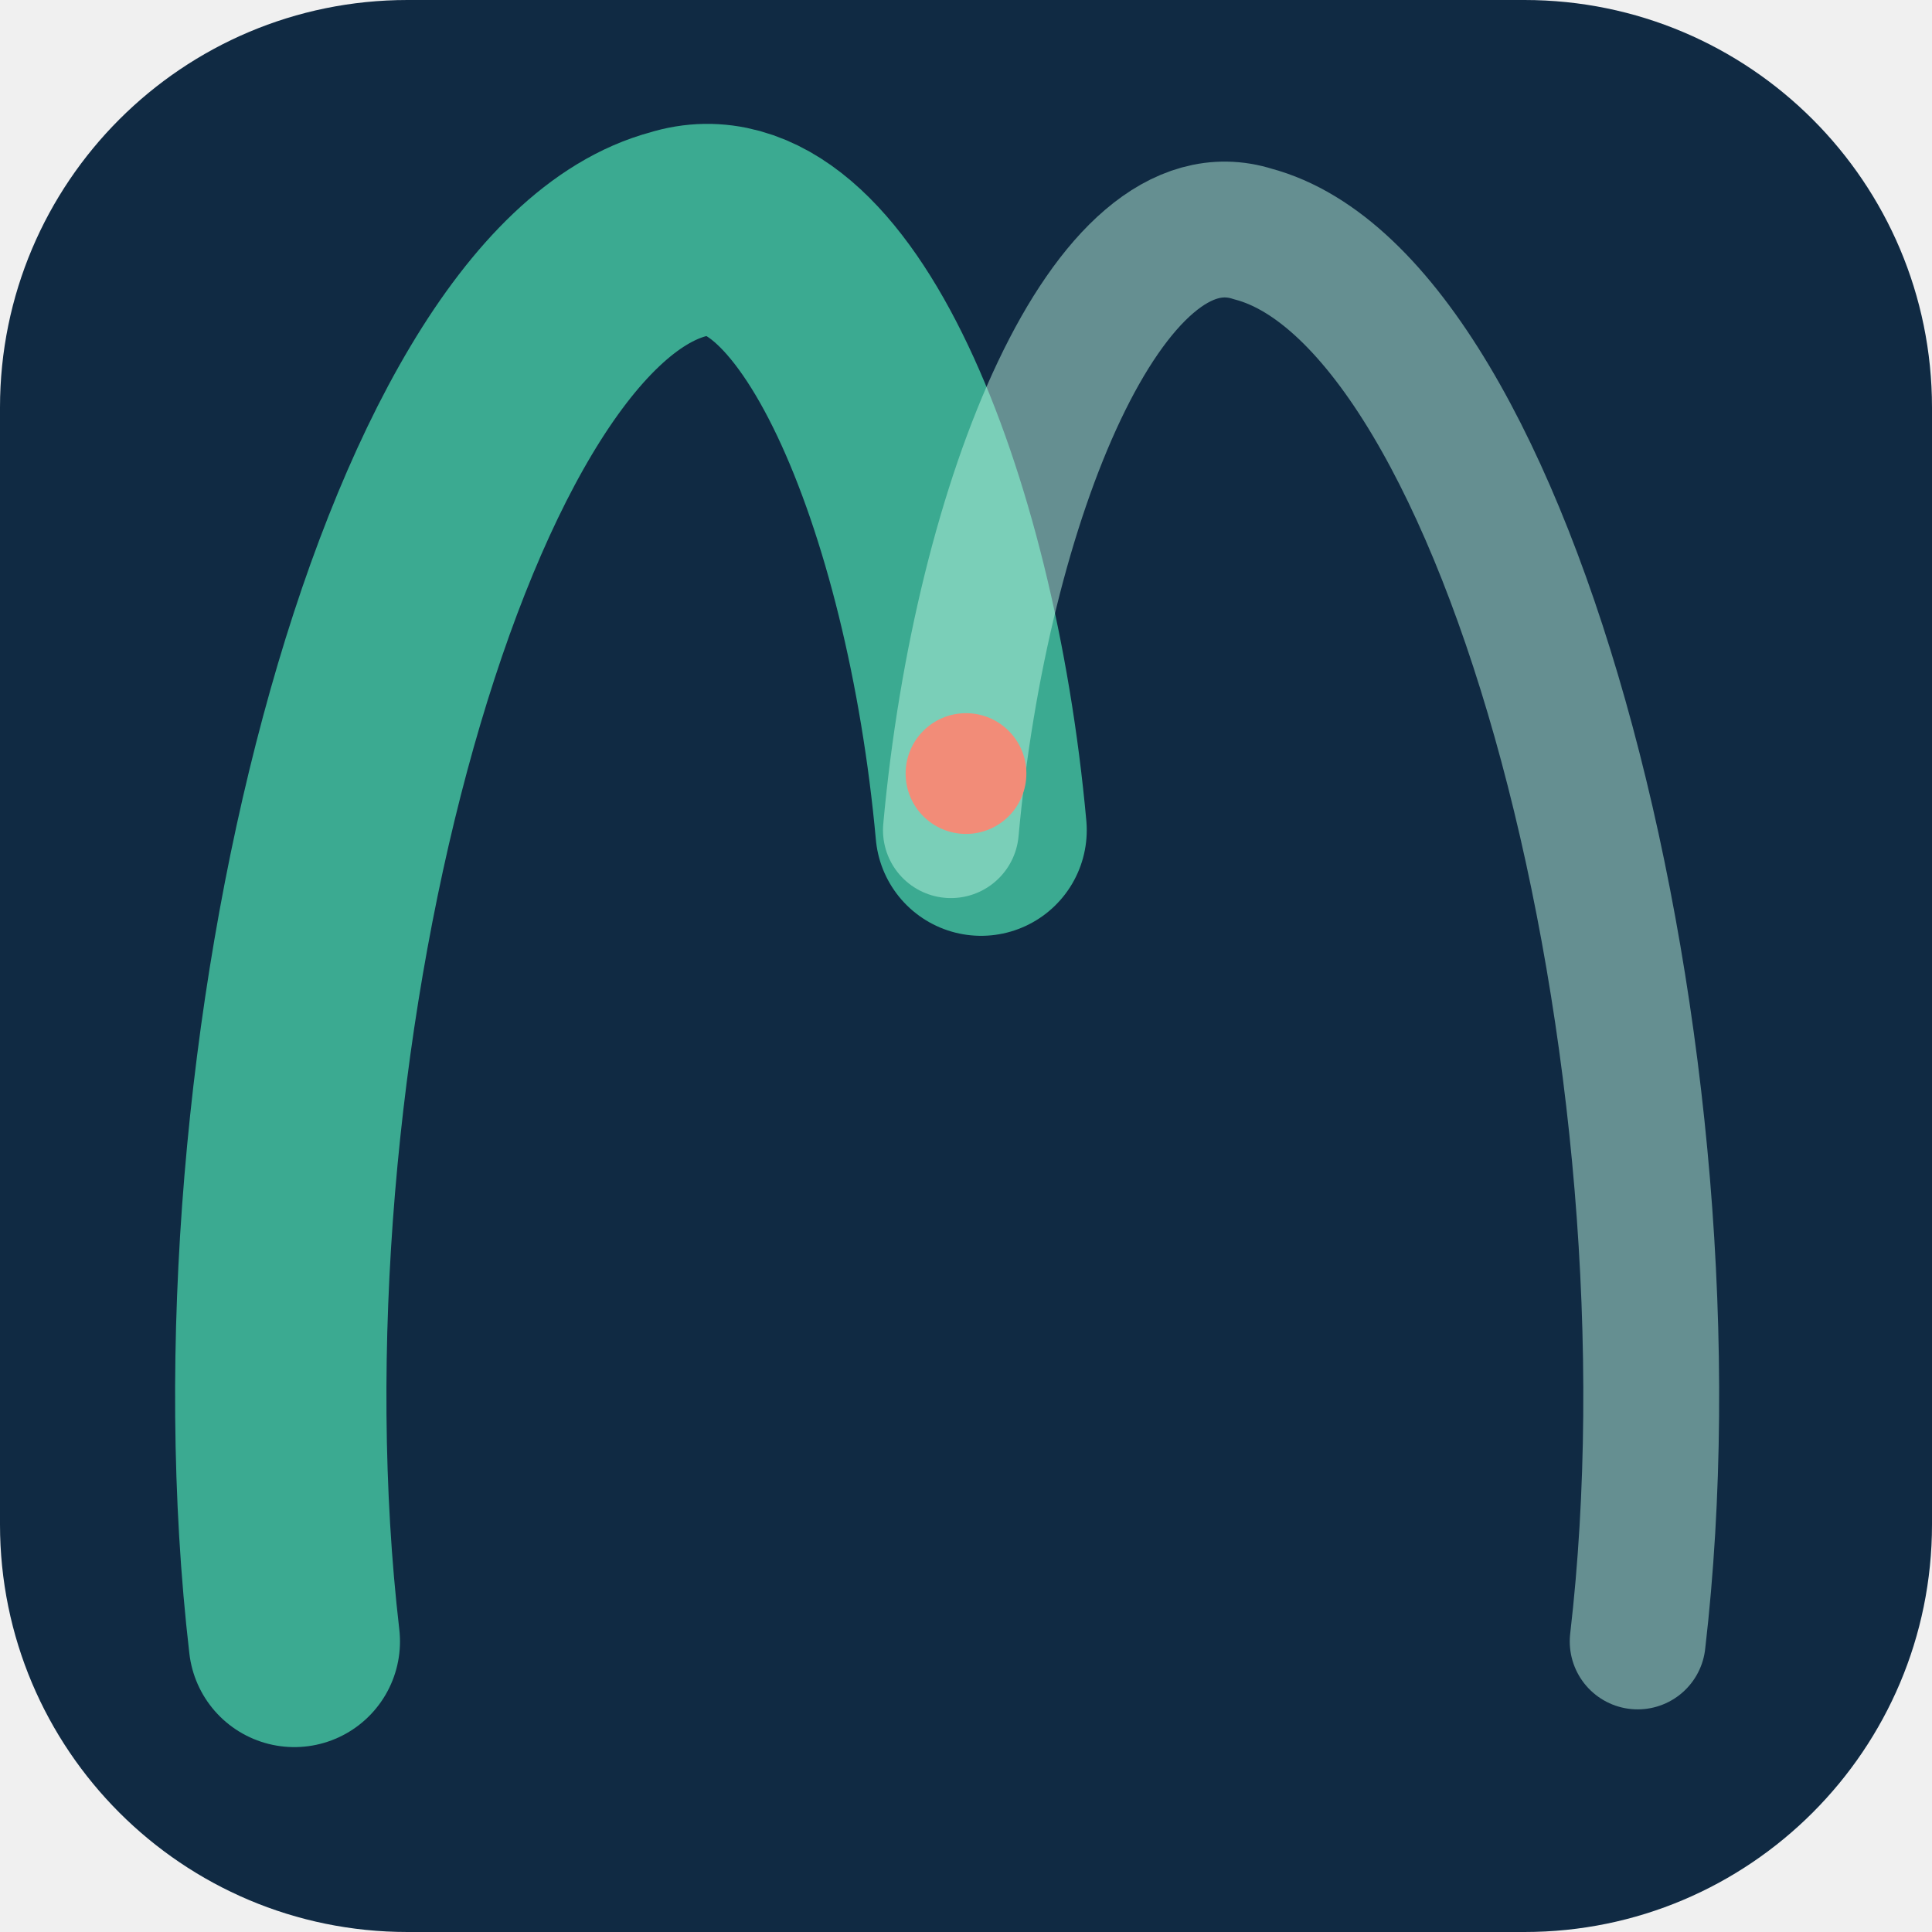
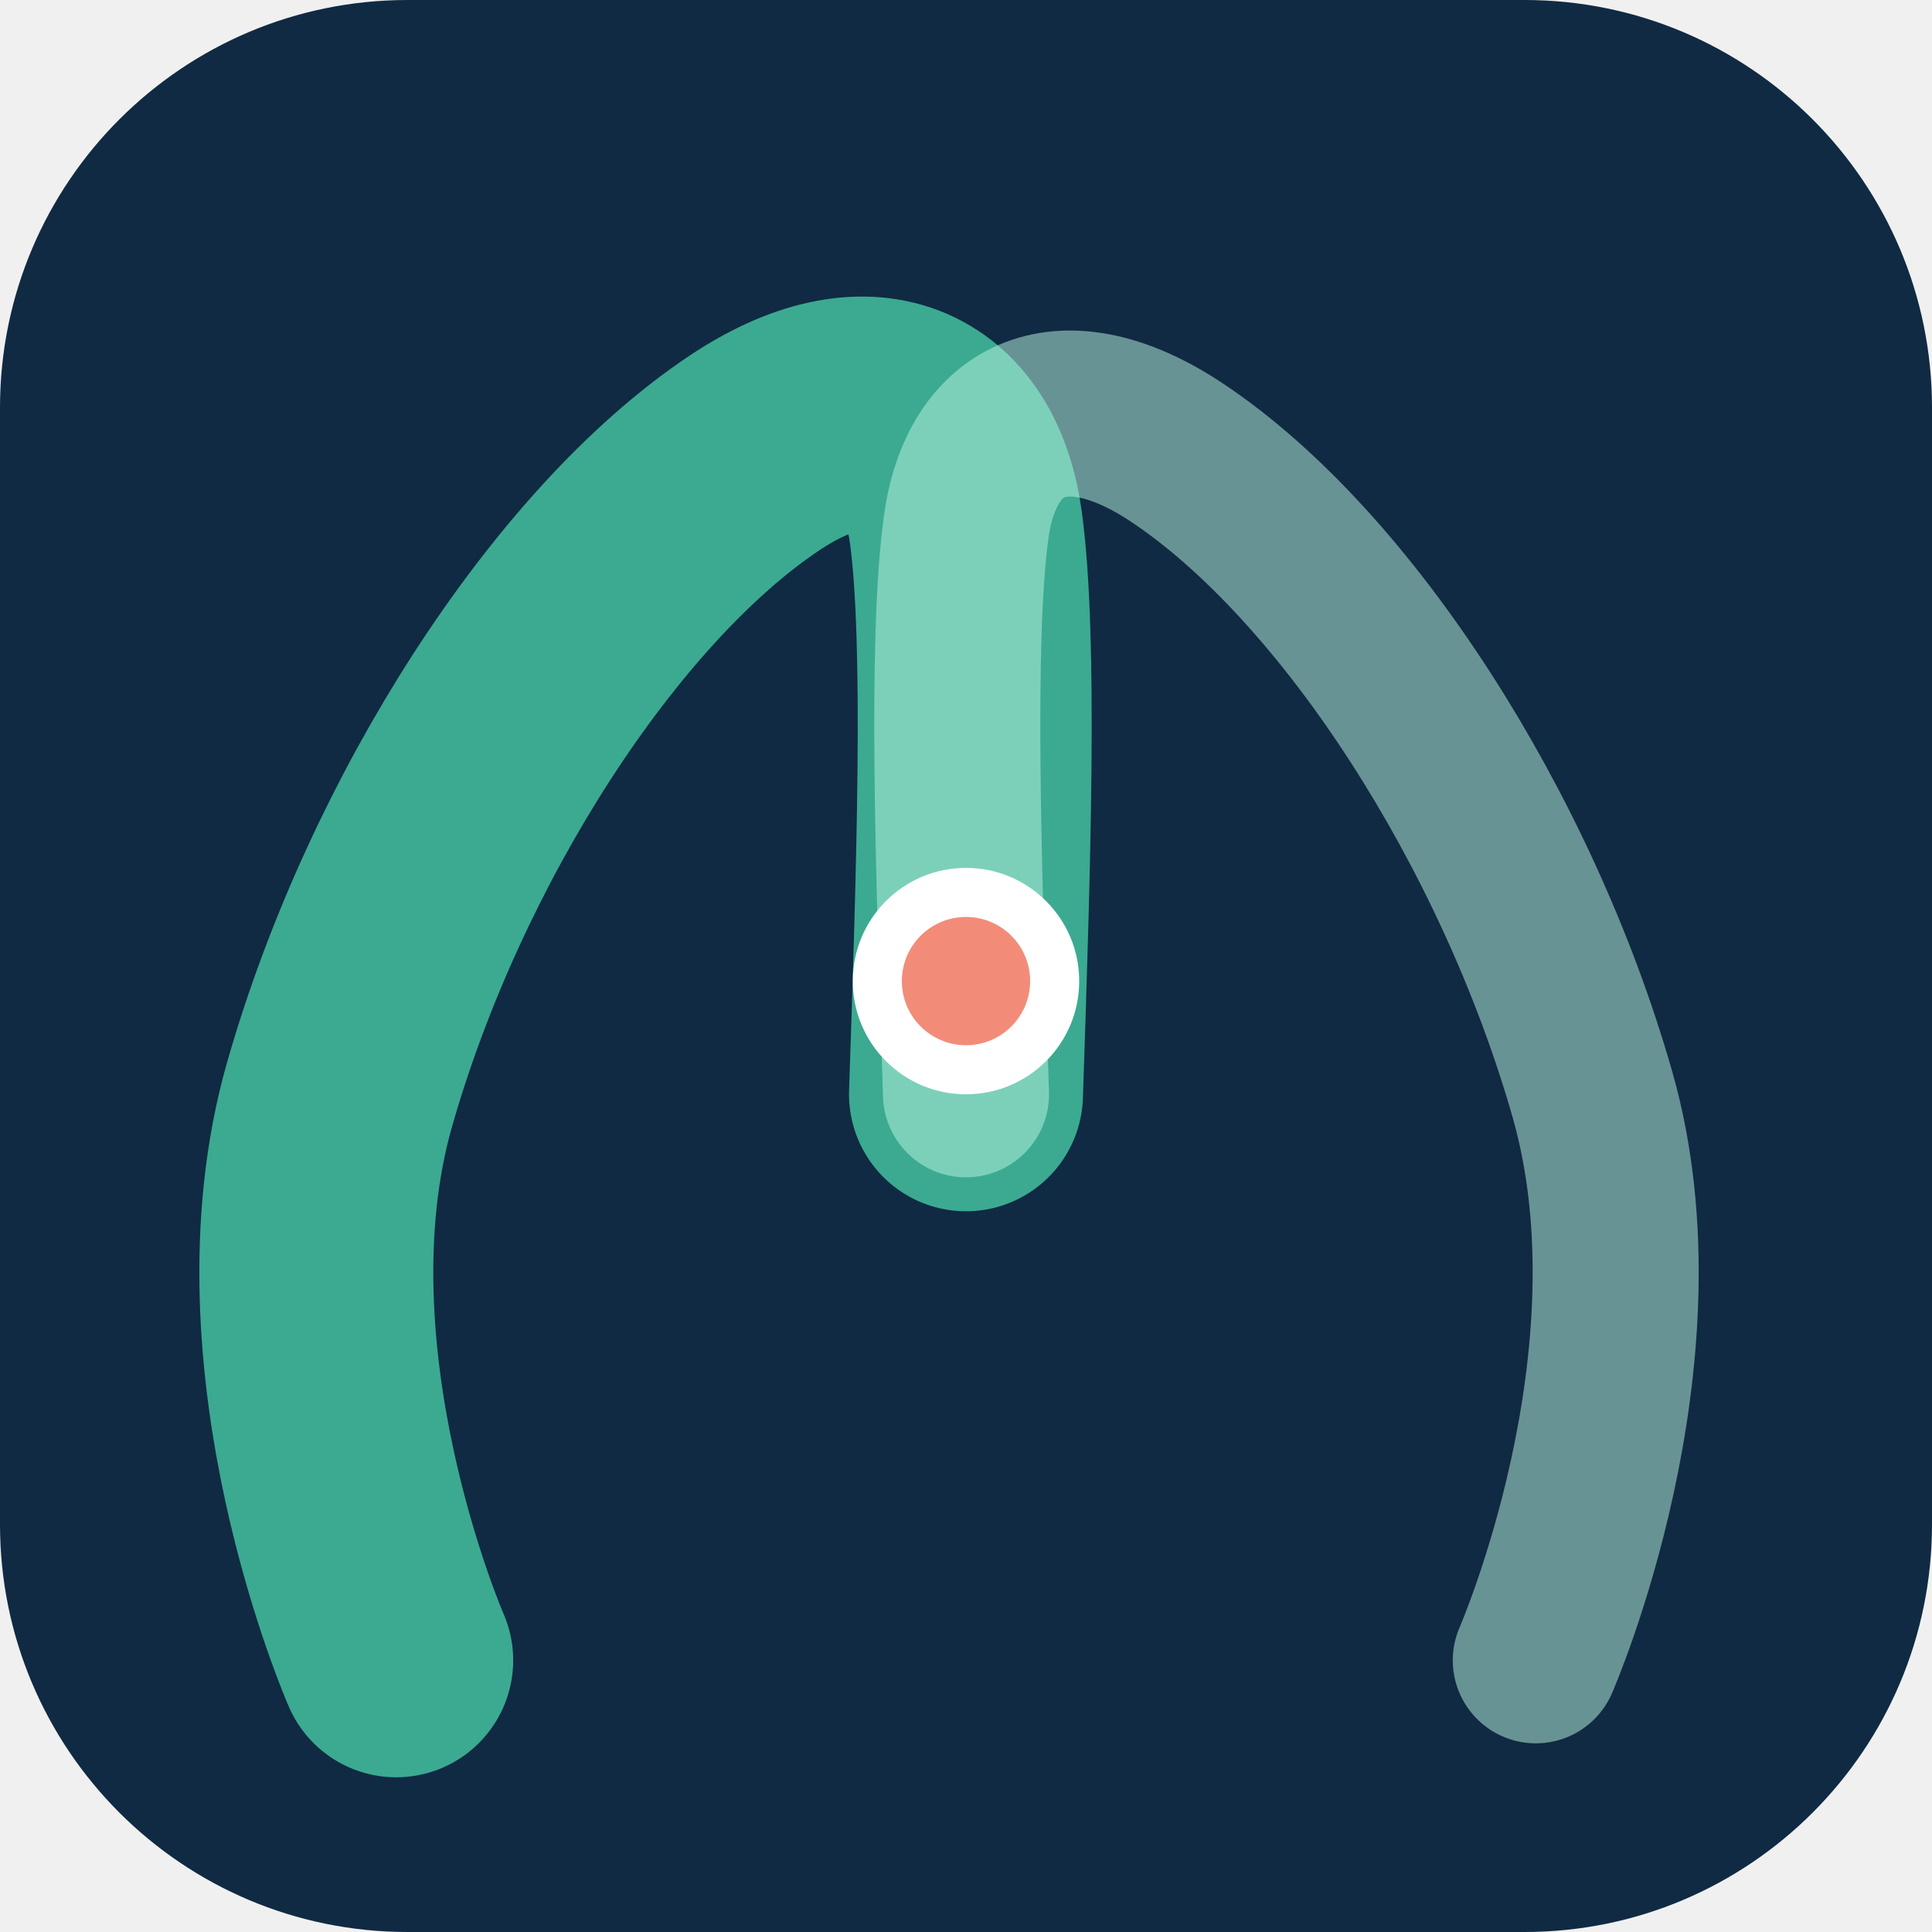
- <svg xmlns="http://www.w3.org/2000/svg" viewBox="0 0 512 512" width="512" height="512">
+ <svg xmlns="http://www.w3.org/2000/svg" viewBox="0 0 512 512" width="512" height="512" fill="none">
  <rect width="512" height="512" rx="108" fill="#102A43" />
-   <path d="M 78 435 C 60 280, 112 80, 180 62 C 218 50, 252 132, 260 220" stroke="#3BAA91" stroke-width="56" stroke-linecap="round" fill="none" />
-   <path d="M 434 435 C 452 280, 400 80, 332 62 C 294 50, 260 132, 252 220" stroke="#B9F3DF" stroke-width="36" stroke-linecap="round" fill="none" opacity="0.50" />
-   <circle cx="256" cy="205" r="16" fill="#F28C78" />
+   <path d="M105 440C105 440, 70 360, 90 290C110 220, 155 150, 200 120C230 100, 252 110, 256 140C260 170, 258 230, 256 290" stroke="#3BAA91" stroke-width="62" stroke-linecap="round" fill="none" />
+   <path d="M407 440C407 440, 442 360, 422 290C402 220, 357 150, 312 120C282 100, 260 110, 256 140C252 170, 254 230, 256 290" stroke="#B9F3DF" stroke-width="44" stroke-linecap="round" fill="none" opacity="0.52" />
+   <circle cx="256" cy="260" r="30" fill="#FFFFFF" />
+   <circle cx="256" cy="260" r="17" fill="#F28C78" />
</svg>
